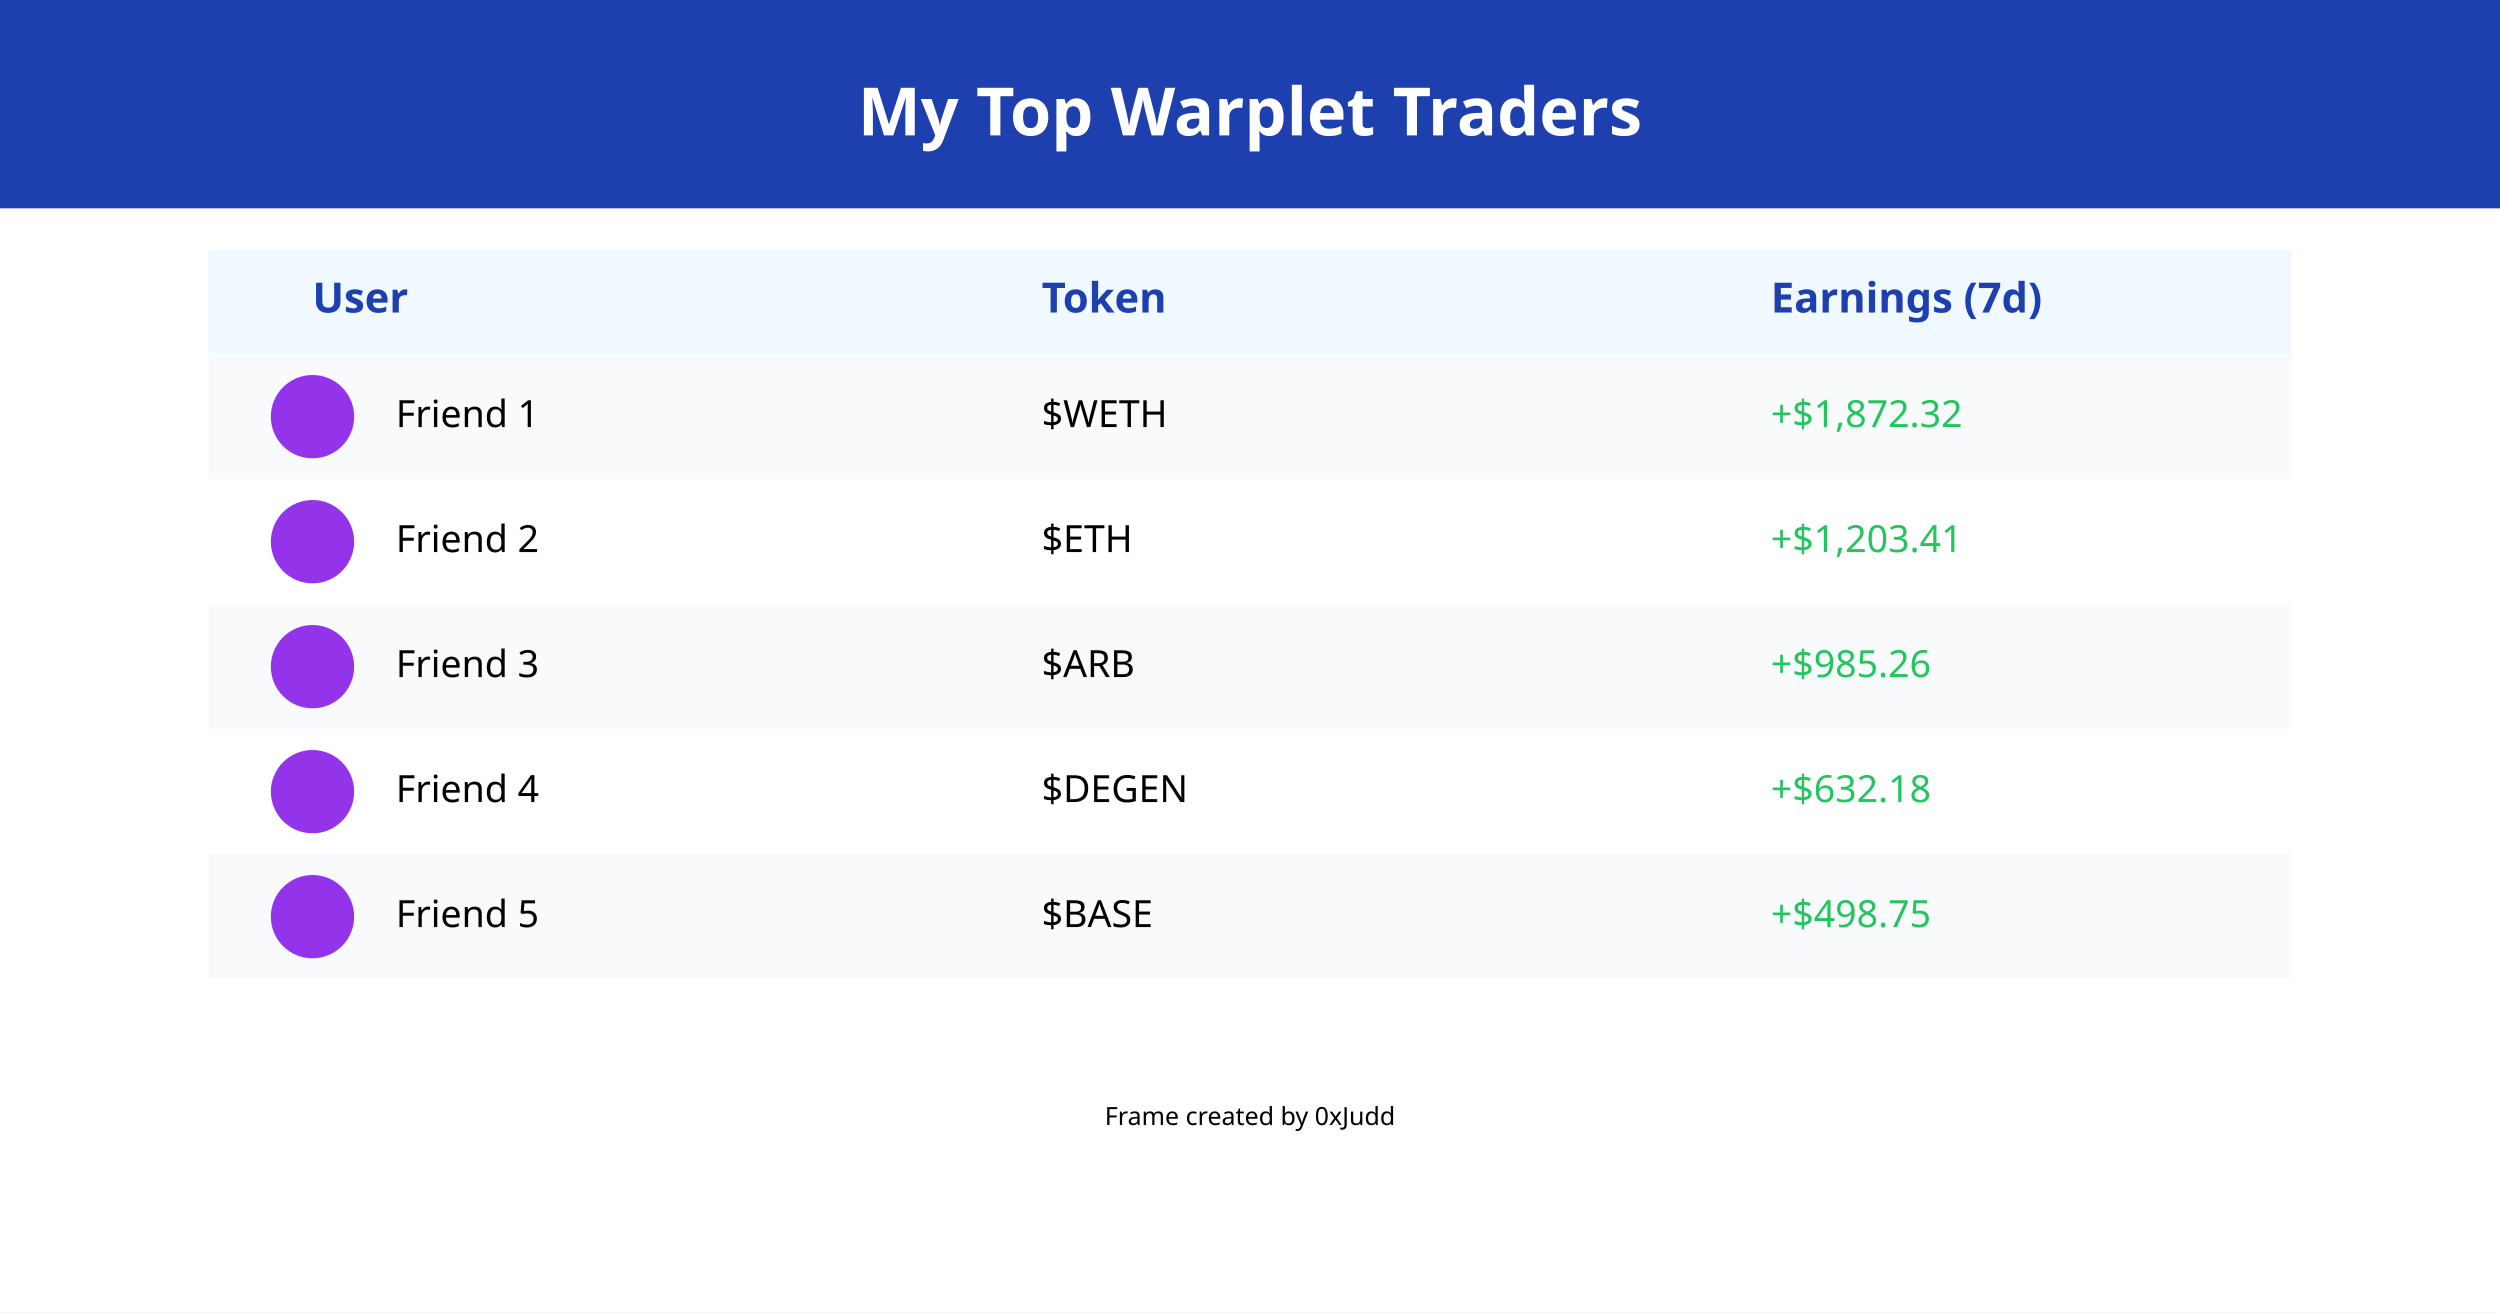
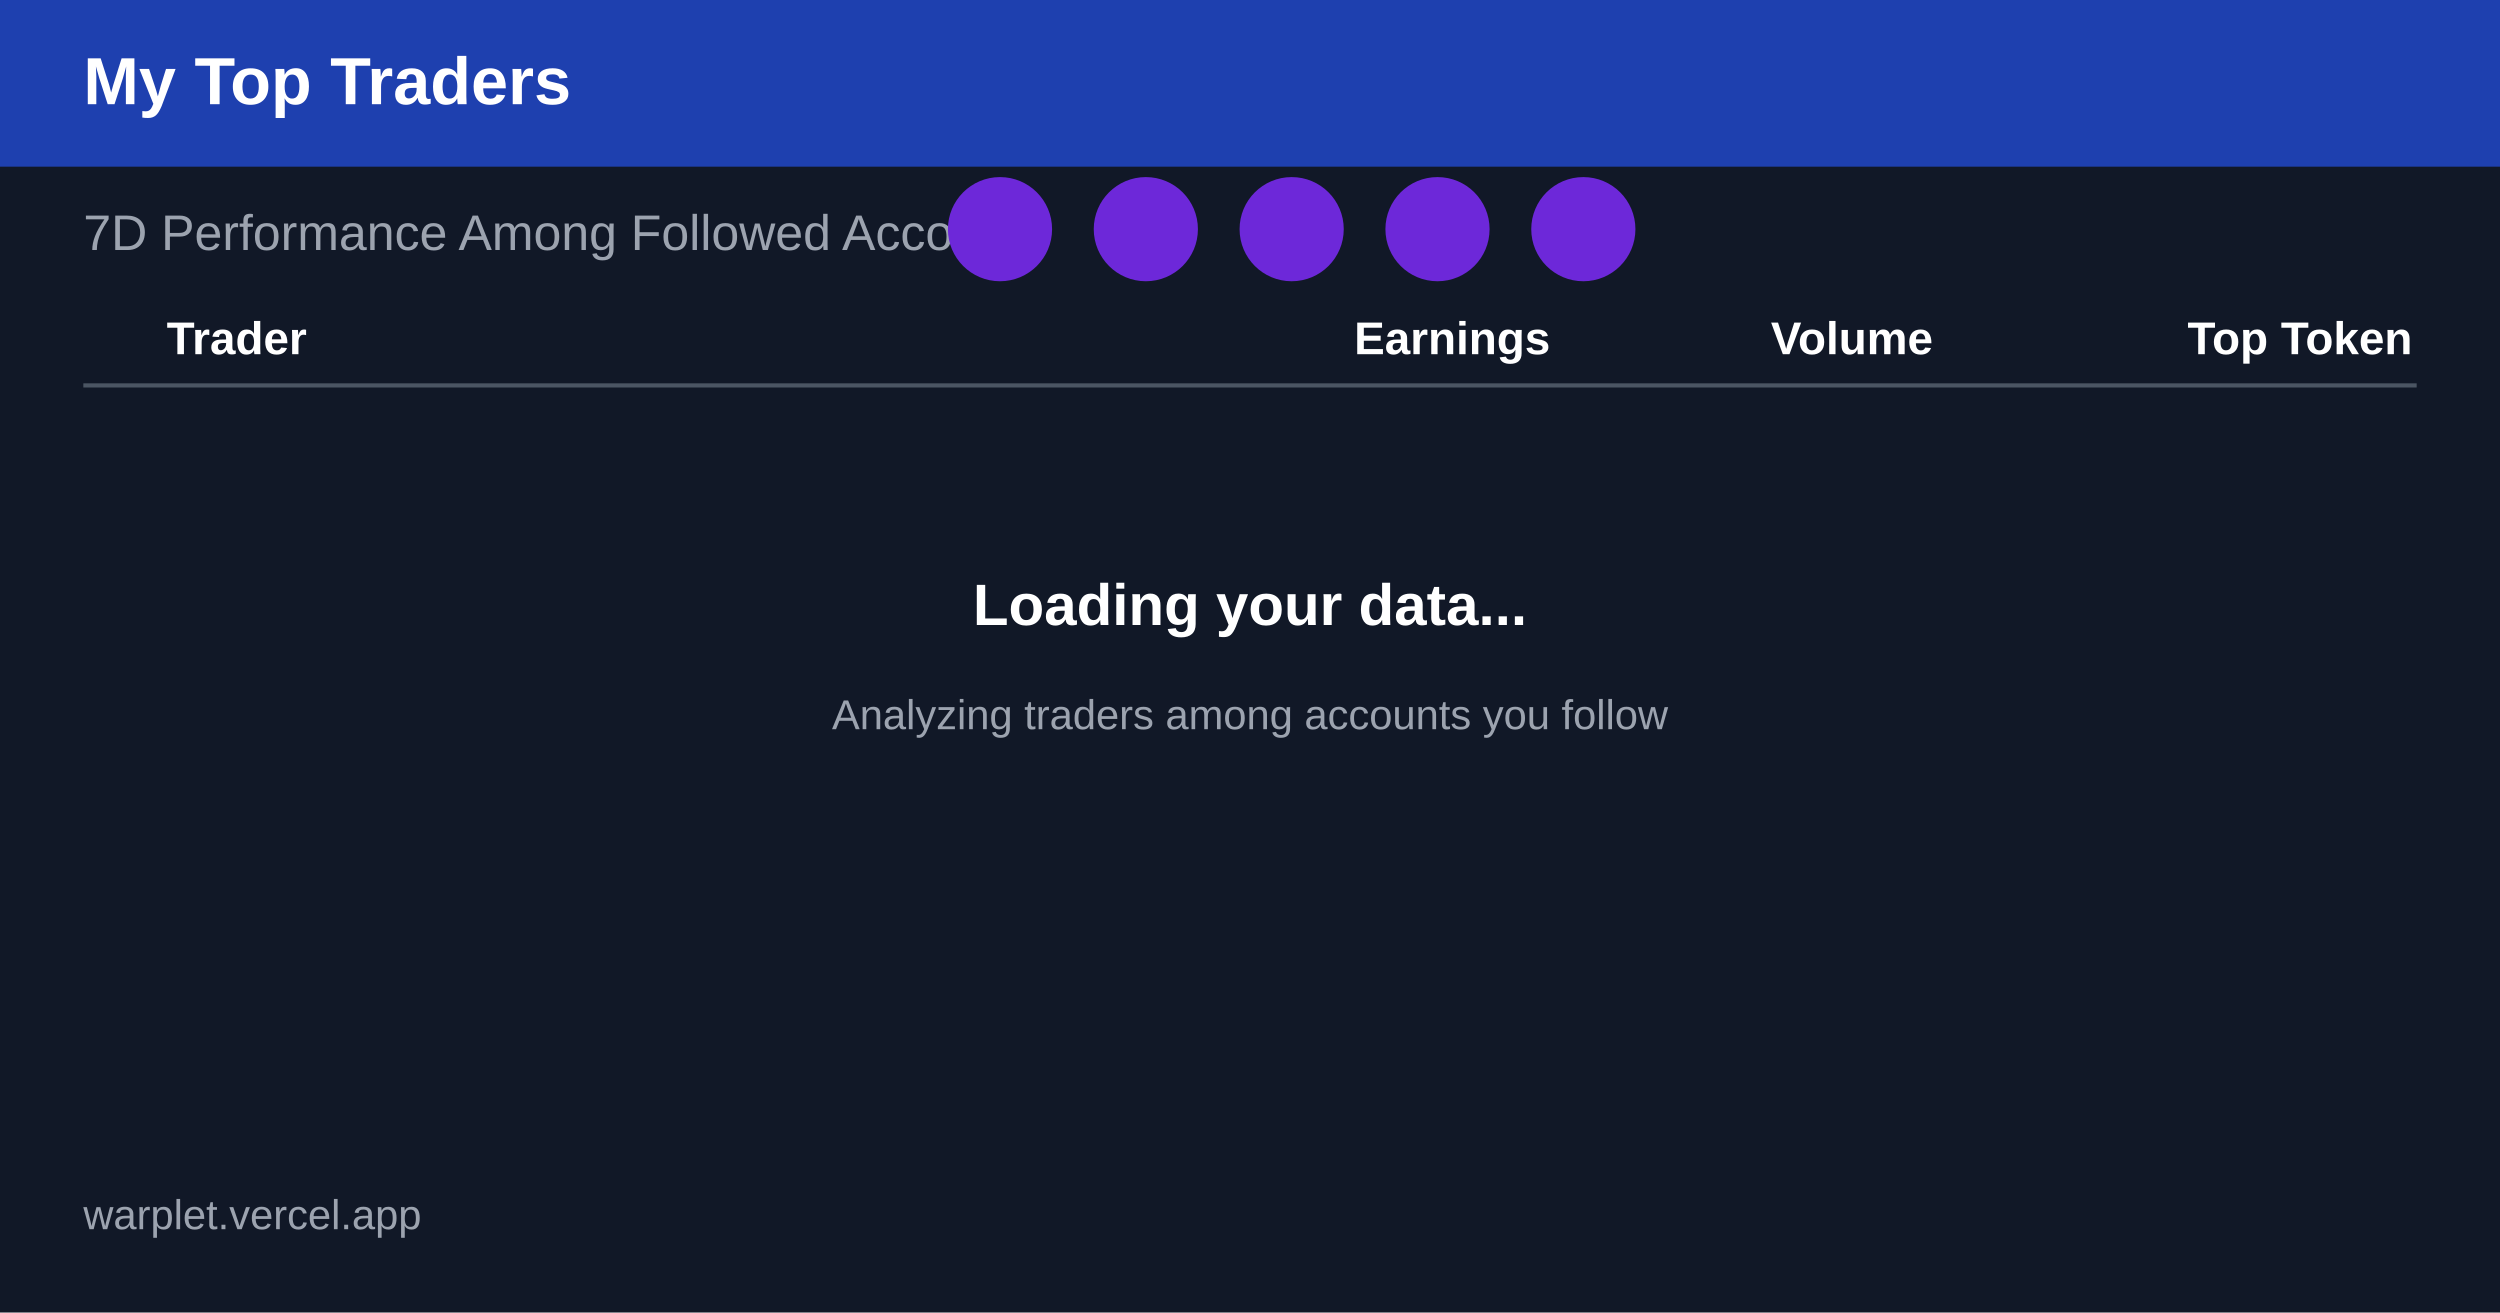
- <svg xmlns="http://www.w3.org/2000/svg" width="1200" height="630" viewBox="0 0 1200 630">
-   <rect width="1200" height="630" fill="#ffffff" />
-   <rect width="1200" height="100" fill="#1e40af" />
-   <text x="600" y="65" font-family="Verdana" font-size="32" fill="#ffffff" text-anchor="middle" font-weight="bold">My Top Warplet Traders</text>
-   <rect x="100" y="120" width="1000" height="50" fill="#f0f9ff" />
-   <text x="150" y="150" font-family="Verdana" font-size="20" fill="#1e40af" font-weight="bold">User</text>
-   <text x="500" y="150" font-family="Verdana" font-size="20" fill="#1e40af" font-weight="bold">Token</text>
-   <text x="850" y="150" font-family="Verdana" font-size="20" fill="#1e40af" font-weight="bold">Earnings (7d)</text>
-   <rect x="100" y="170" width="1000" height="60" fill="#f8fafc" />
-   <circle cx="150" cy="200" r="20" fill="#9333ea" />
-   <text x="190" y="205" font-family="Verdana" font-size="18" fill="#000000">Friend 1</text>
-   <text x="500" y="205" font-family="Verdana" font-size="18" fill="#000000">$WETH</text>
-   <text x="850" y="205" font-family="Verdana" font-size="18" fill="#22c55e">+$1,872.32</text>
-   <rect x="100" y="230" width="1000" height="60" fill="#ffffff" />
-   <circle cx="150" cy="260" r="20" fill="#9333ea" />
-   <text x="190" y="265" font-family="Verdana" font-size="18" fill="#000000">Friend 2</text>
-   <text x="500" y="265" font-family="Verdana" font-size="18" fill="#000000">$ETH</text>
-   <text x="850" y="265" font-family="Verdana" font-size="18" fill="#22c55e">+$1,203.41</text>
-   <rect x="100" y="290" width="1000" height="60" fill="#f8fafc" />
-   <circle cx="150" cy="320" r="20" fill="#9333ea" />
-   <text x="190" y="325" font-family="Verdana" font-size="18" fill="#000000">Friend 3</text>
-   <text x="500" y="325" font-family="Verdana" font-size="18" fill="#000000">$ARB</text>
-   <text x="850" y="325" font-family="Verdana" font-size="18" fill="#22c55e">+$985.26</text>
-   <rect x="100" y="350" width="1000" height="60" fill="#ffffff" />
-   <circle cx="150" cy="380" r="20" fill="#9333ea" />
-   <text x="190" y="385" font-family="Verdana" font-size="18" fill="#000000">Friend 4</text>
-   <text x="500" y="385" font-family="Verdana" font-size="18" fill="#000000">$DEGEN</text>
-   <text x="850" y="385" font-family="Verdana" font-size="18" fill="#22c55e">+$632.18</text>
-   <rect x="100" y="410" width="1000" height="60" fill="#f8fafc" />
-   <circle cx="150" cy="440" r="20" fill="#9333ea" />
-   <text x="190" y="445" font-family="Verdana" font-size="18" fill="#000000">Friend 5</text>
-   <text x="500" y="445" font-family="Verdana" font-size="18" fill="#000000">$BASE</text>
-   <text x="850" y="445" font-family="Verdana" font-size="18" fill="#22c55e">+$498.75</text>
-   <rect x="525" y="520" width="150" height="30" rx="5" fill="white" />
-   <text x="600" y="540" font-family="Verdana" font-size="12" fill="#000000" text-anchor="middle">Frame created by 0xJudd</text>
+ <svg xmlns="http://www.w3.org/2000/svg" width="1200" height="630" viewBox="0 0 1200 630" fill="none">
+   <rect width="1200" height="630" fill="#111827" />
+   <rect y="0" width="1200" height="80" fill="#1e40af" />
+   <text x="40" y="50" font-family="Arial, sans-serif" font-size="32" font-weight="bold" fill="white">My Top Traders</text>
+   <text x="40" y="120" font-family="Arial, sans-serif" font-size="24" fill="#9ca3af">7D Performance Among Followed Accounts</text>
+   <circle cx="480" cy="110" r="25" fill="#6d28d9" />
+   <circle cx="550" cy="110" r="25" fill="#6d28d9" />
+   <circle cx="620" cy="110" r="25" fill="#6d28d9" />
+   <circle cx="690" cy="110" r="25" fill="#6d28d9" />
+   <circle cx="760" cy="110" r="25" fill="#6d28d9" />
+   <text x="80" y="170" font-family="Arial, sans-serif" font-size="22" font-weight="bold" fill="white">Trader</text>
+   <text x="650" y="170" font-family="Arial, sans-serif" font-size="22" font-weight="bold" fill="white">Earnings</text>
+   <text x="850" y="170" font-family="Arial, sans-serif" font-size="22" font-weight="bold" fill="white">Volume</text>
+   <text x="1050" y="170" font-family="Arial, sans-serif" font-size="22" font-weight="bold" fill="white">Top Token</text>
+   <line x1="40" y1="185" x2="1160" y2="185" stroke="#4b5563" stroke-width="2" />
+   <text x="600" y="300" font-family="Arial, sans-serif" font-size="28" font-weight="bold" fill="white" text-anchor="middle">Loading your data...</text>
+   <text x="600" y="350" font-family="Arial, sans-serif" font-size="20" fill="#9ca3af" text-anchor="middle">Analyzing traders among accounts you follow</text>
+   <text x="40" y="590" font-family="Arial, sans-serif" font-size="20" fill="#9ca3af">warplet.vercel.app</text>
</svg>
